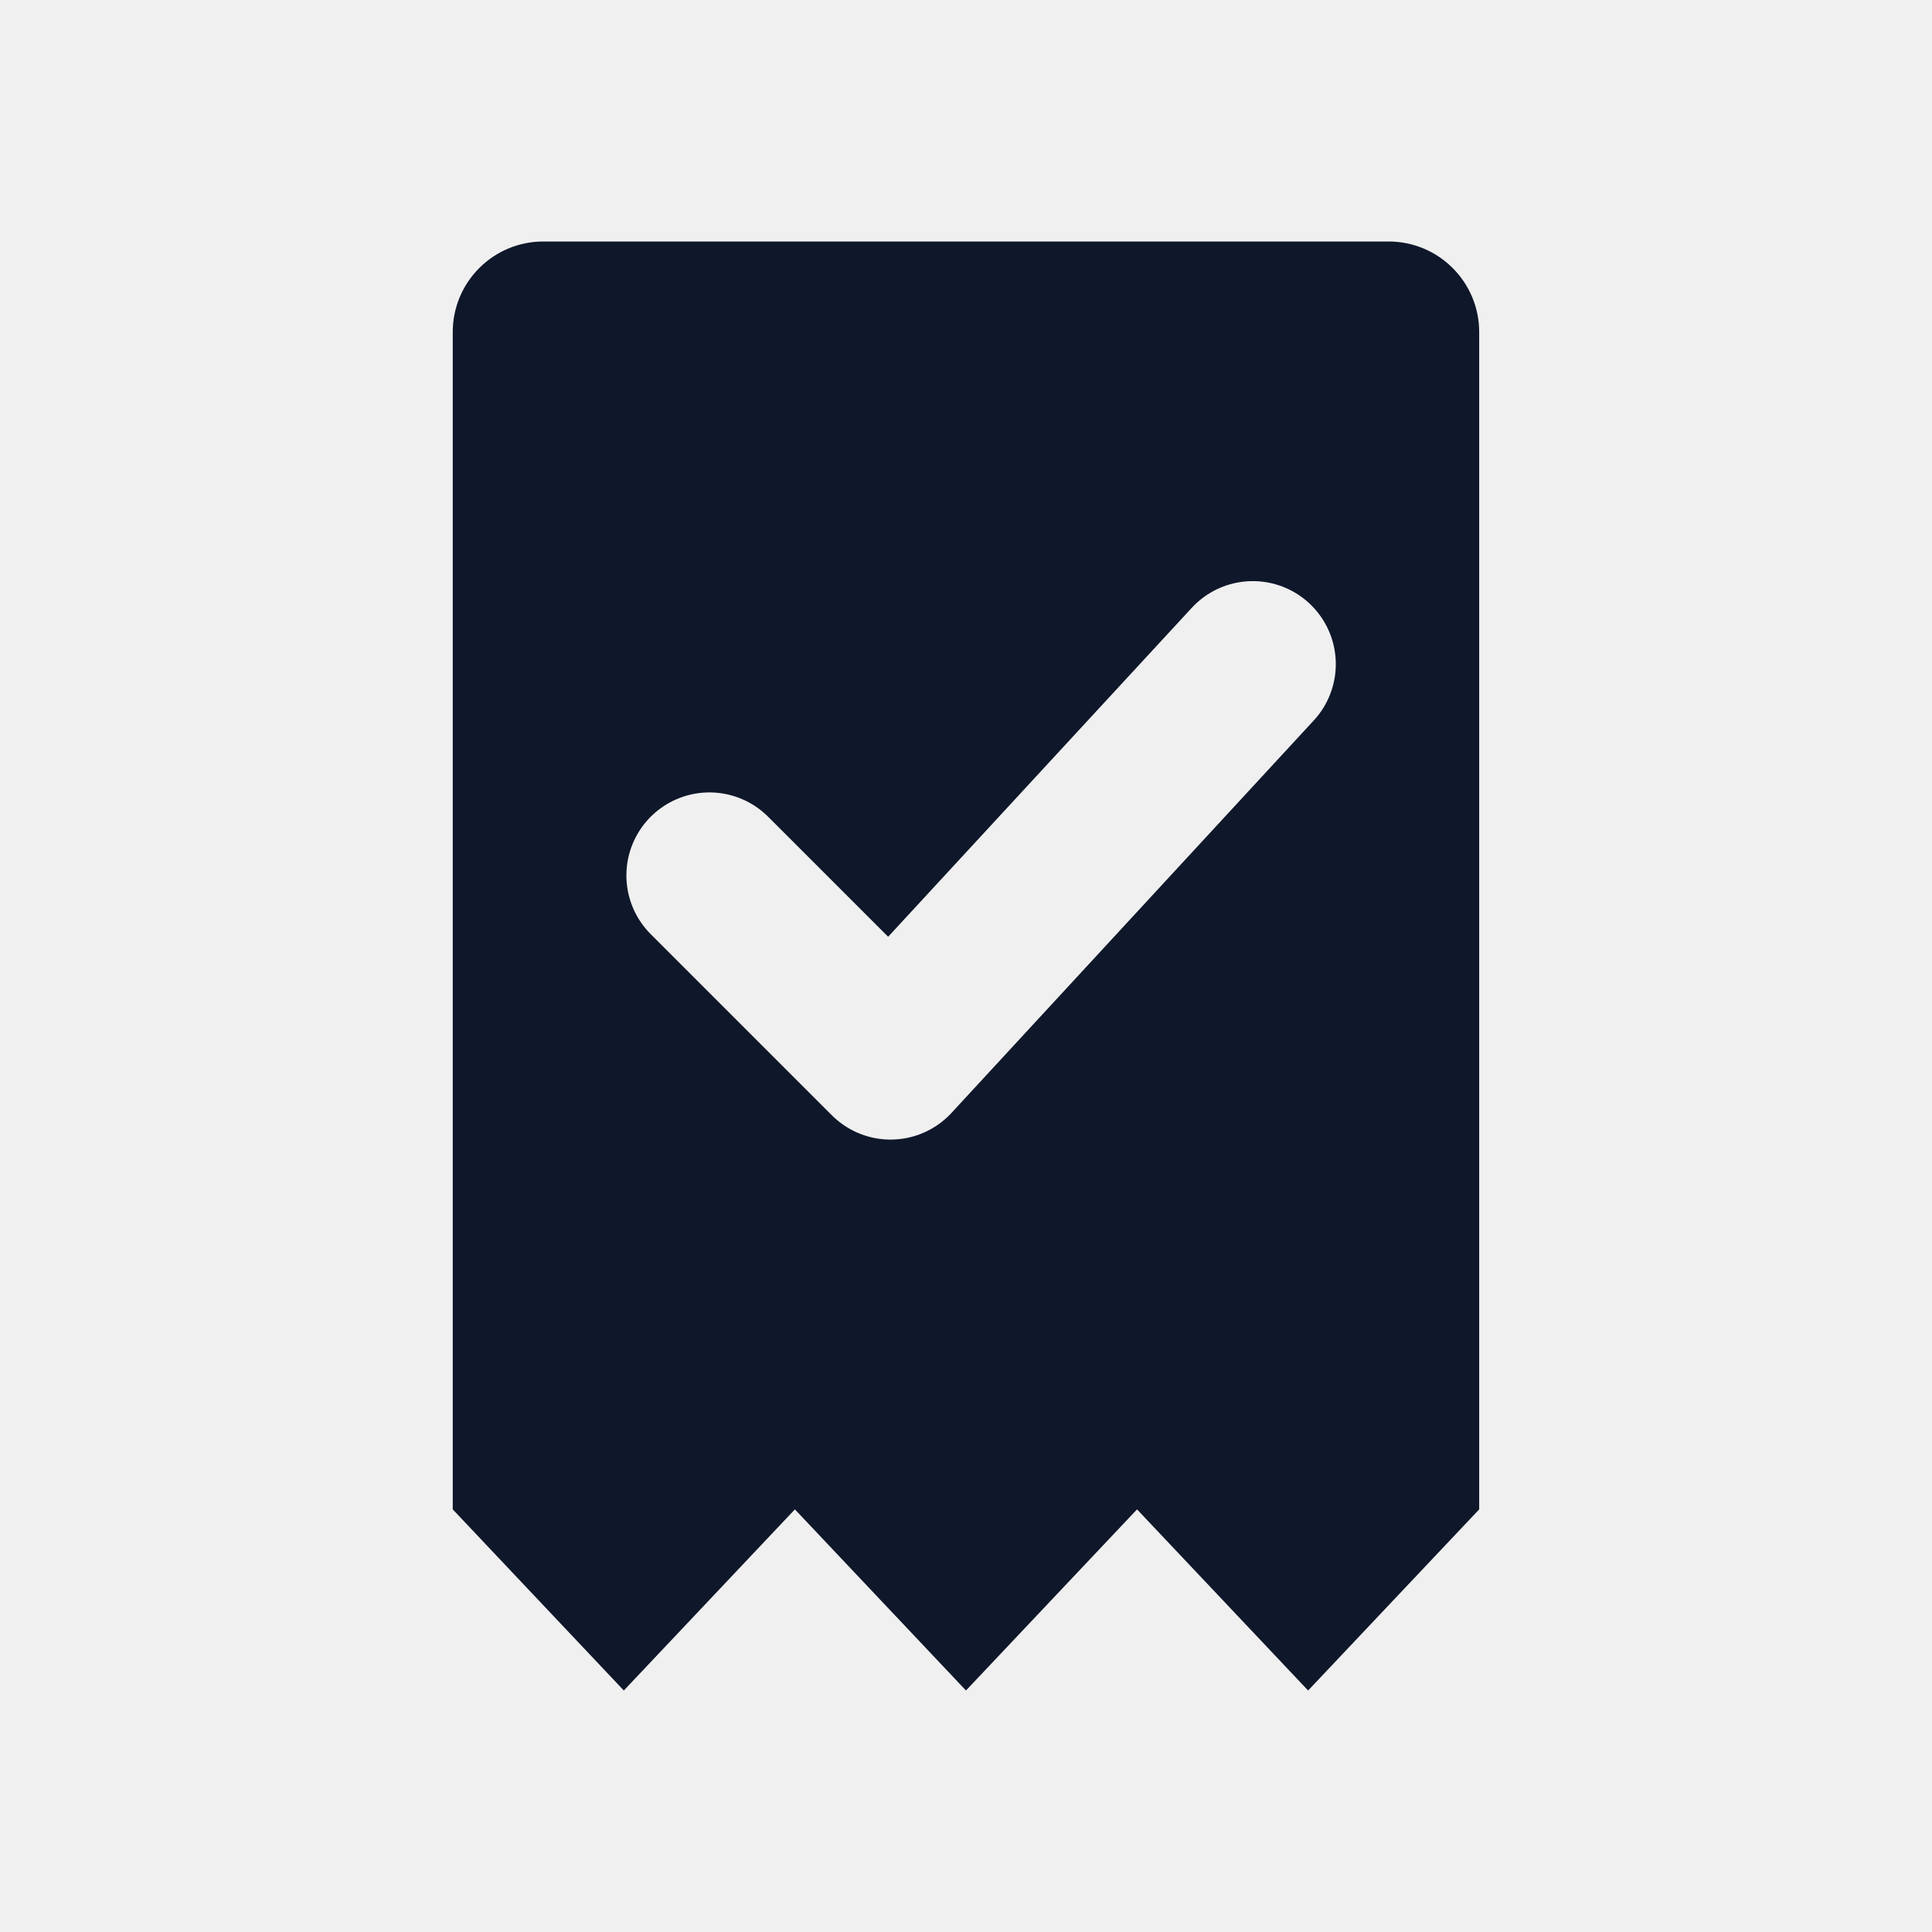
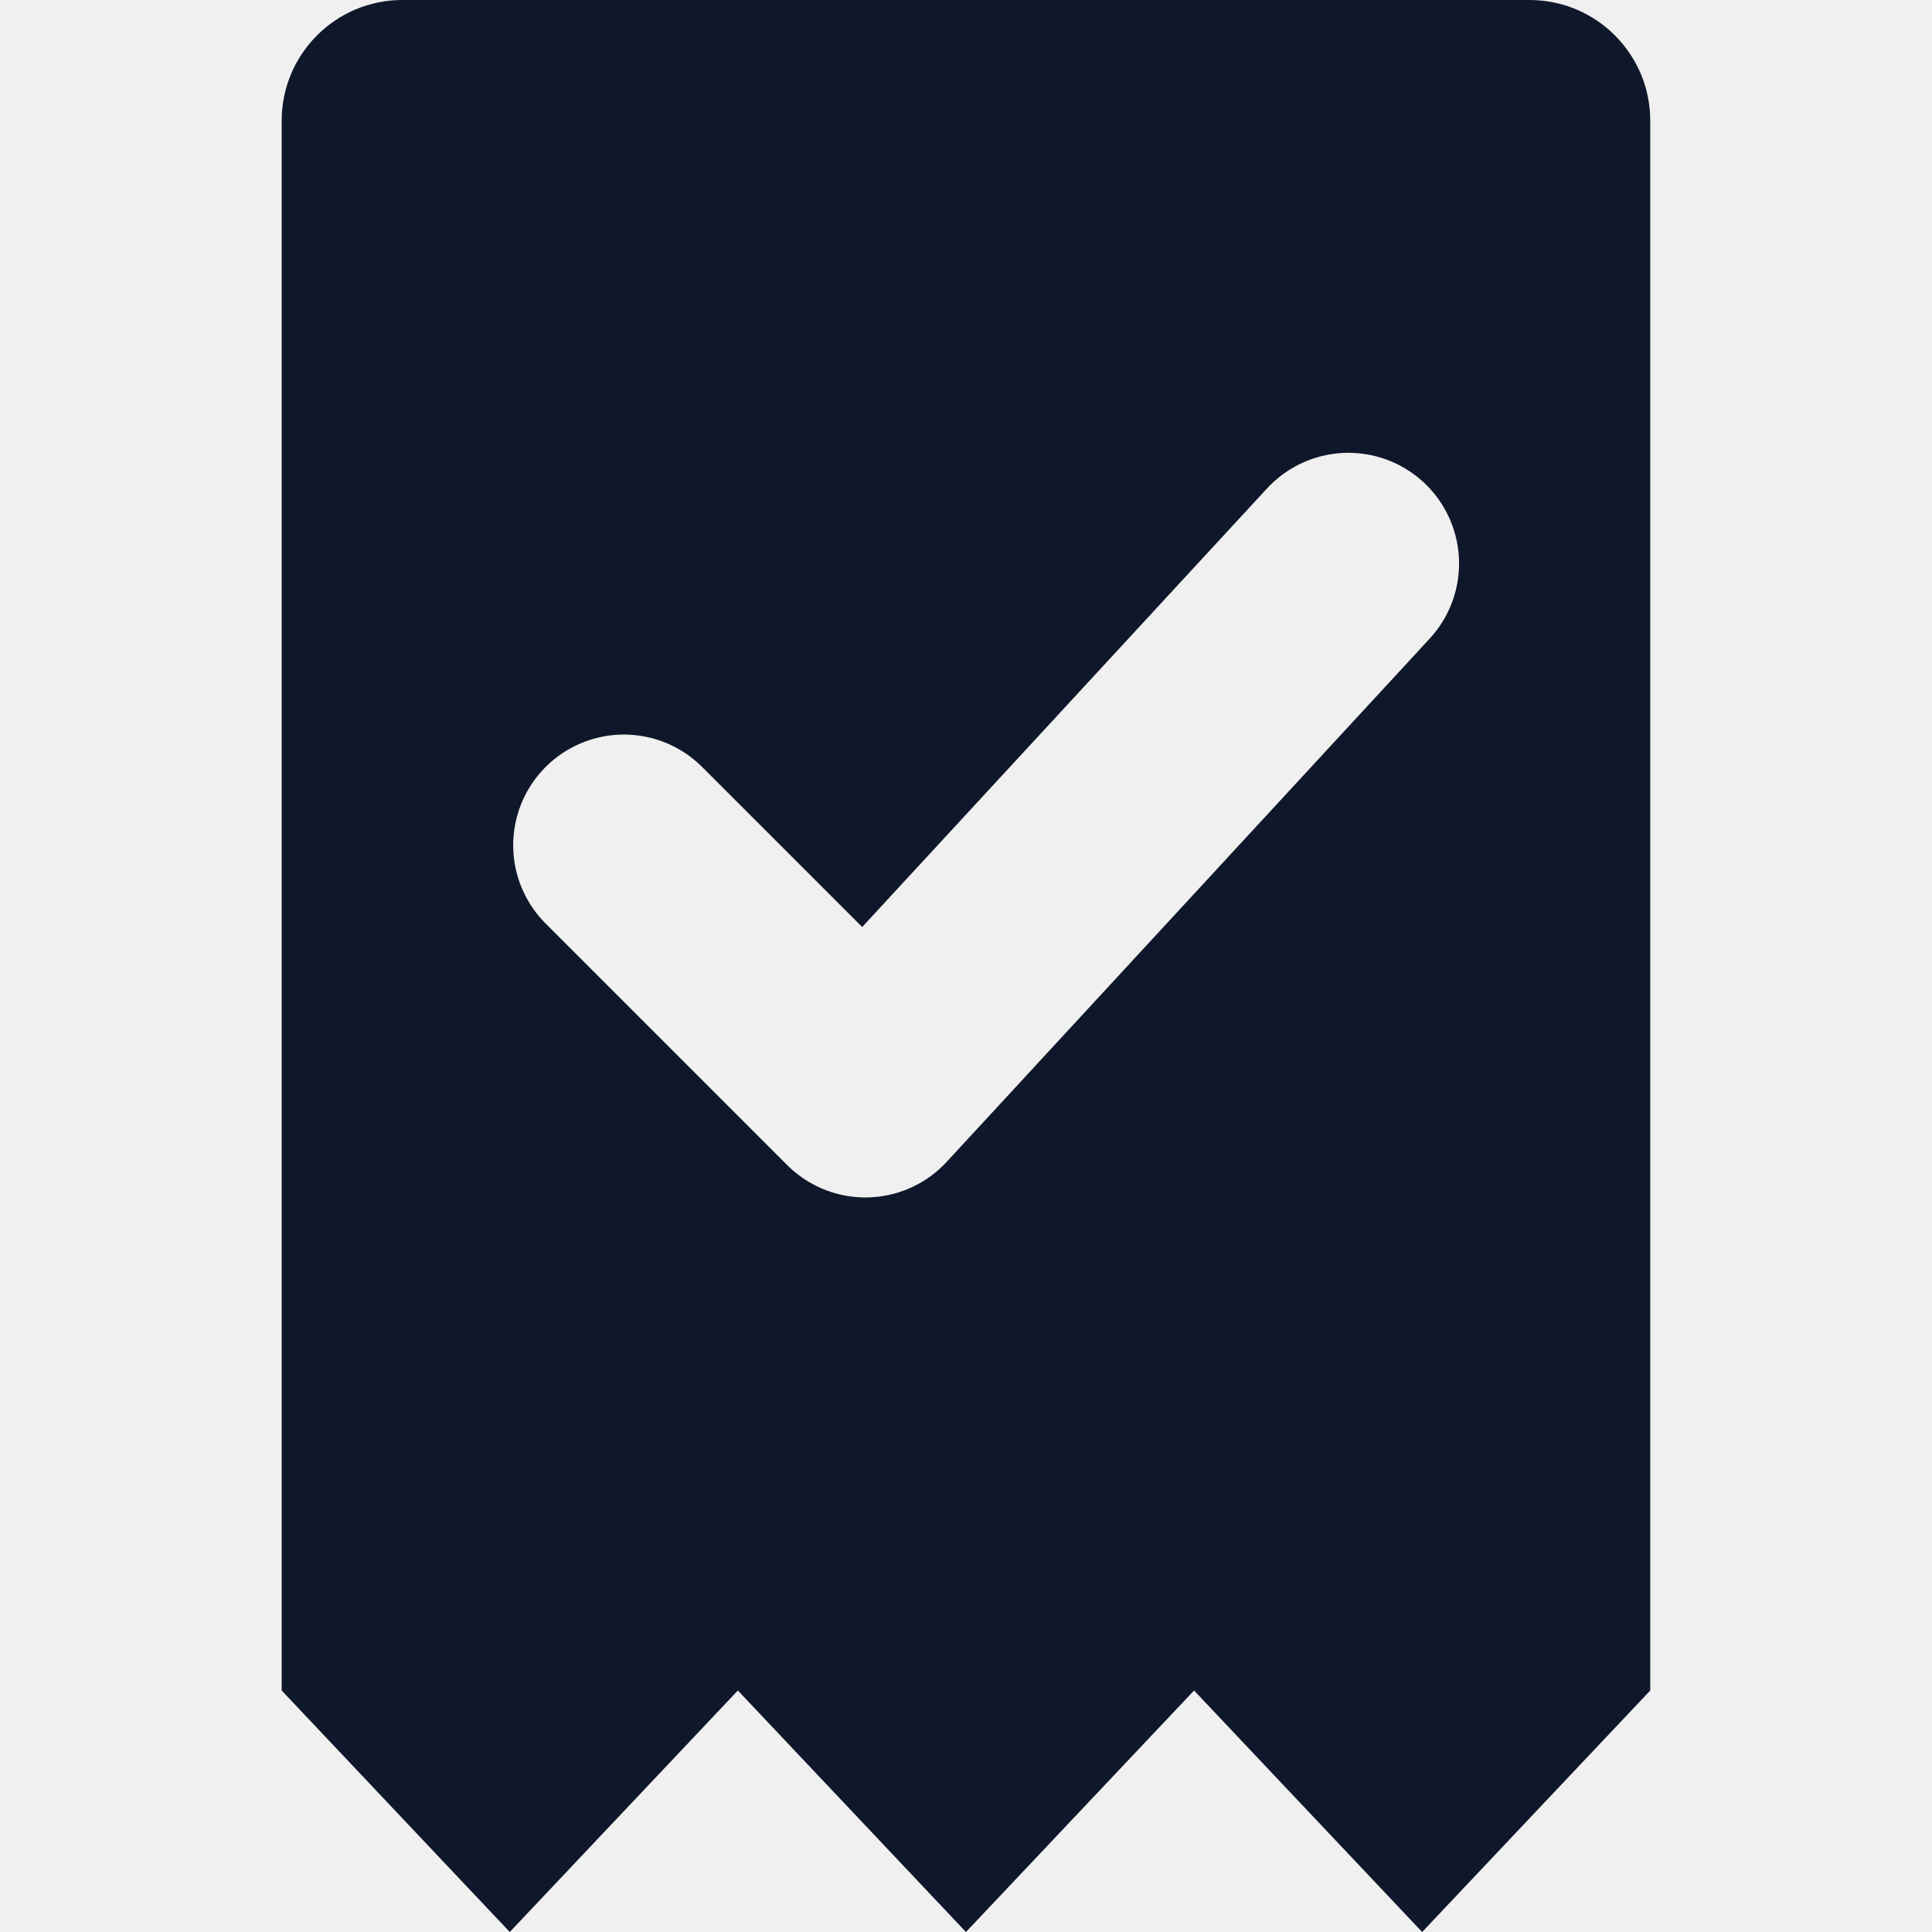
<svg xmlns="http://www.w3.org/2000/svg" viewBox="0 0 64 64" width="64" height="64" role="img" aria-label="FaktFree">
  <style>
        svg { color: #0f172a; }
        @media (prefers-color-scheme: dark) { svg { color: #e5e7eb; } }
    </style>
  <mask id="ff-cut">
    <rect width="64" height="64" fill="#fff" />
    <path d="M23.5 29l6 6 12-13" fill="none" stroke="#000" stroke-width="5.5" stroke-linecap="round" stroke-linejoin="round" />
  </mask>
-   <path d="M18 8h28a3 3 0 0 1 3 3v39l-5.667 6-5.667-6-5.667 6-5.667-6-5.667 6-5.667-6V11a3 3 0 0 1 3-3z" fill="currentColor" mask="url(#ff-cut)" />
+   <g transform="translate(32 32) scale(1.333333) translate(-32 -32)">
+     <path d="M18 8h28a3 3 0 0 1 3 3v39l-5.667 6-5.667-6-5.667 6-5.667-6-5.667 6-5.667-6V11a3 3 0 0 1 3-3z" fill="currentColor" mask="url(#ff-cut)" />
+   </g>
</svg>
